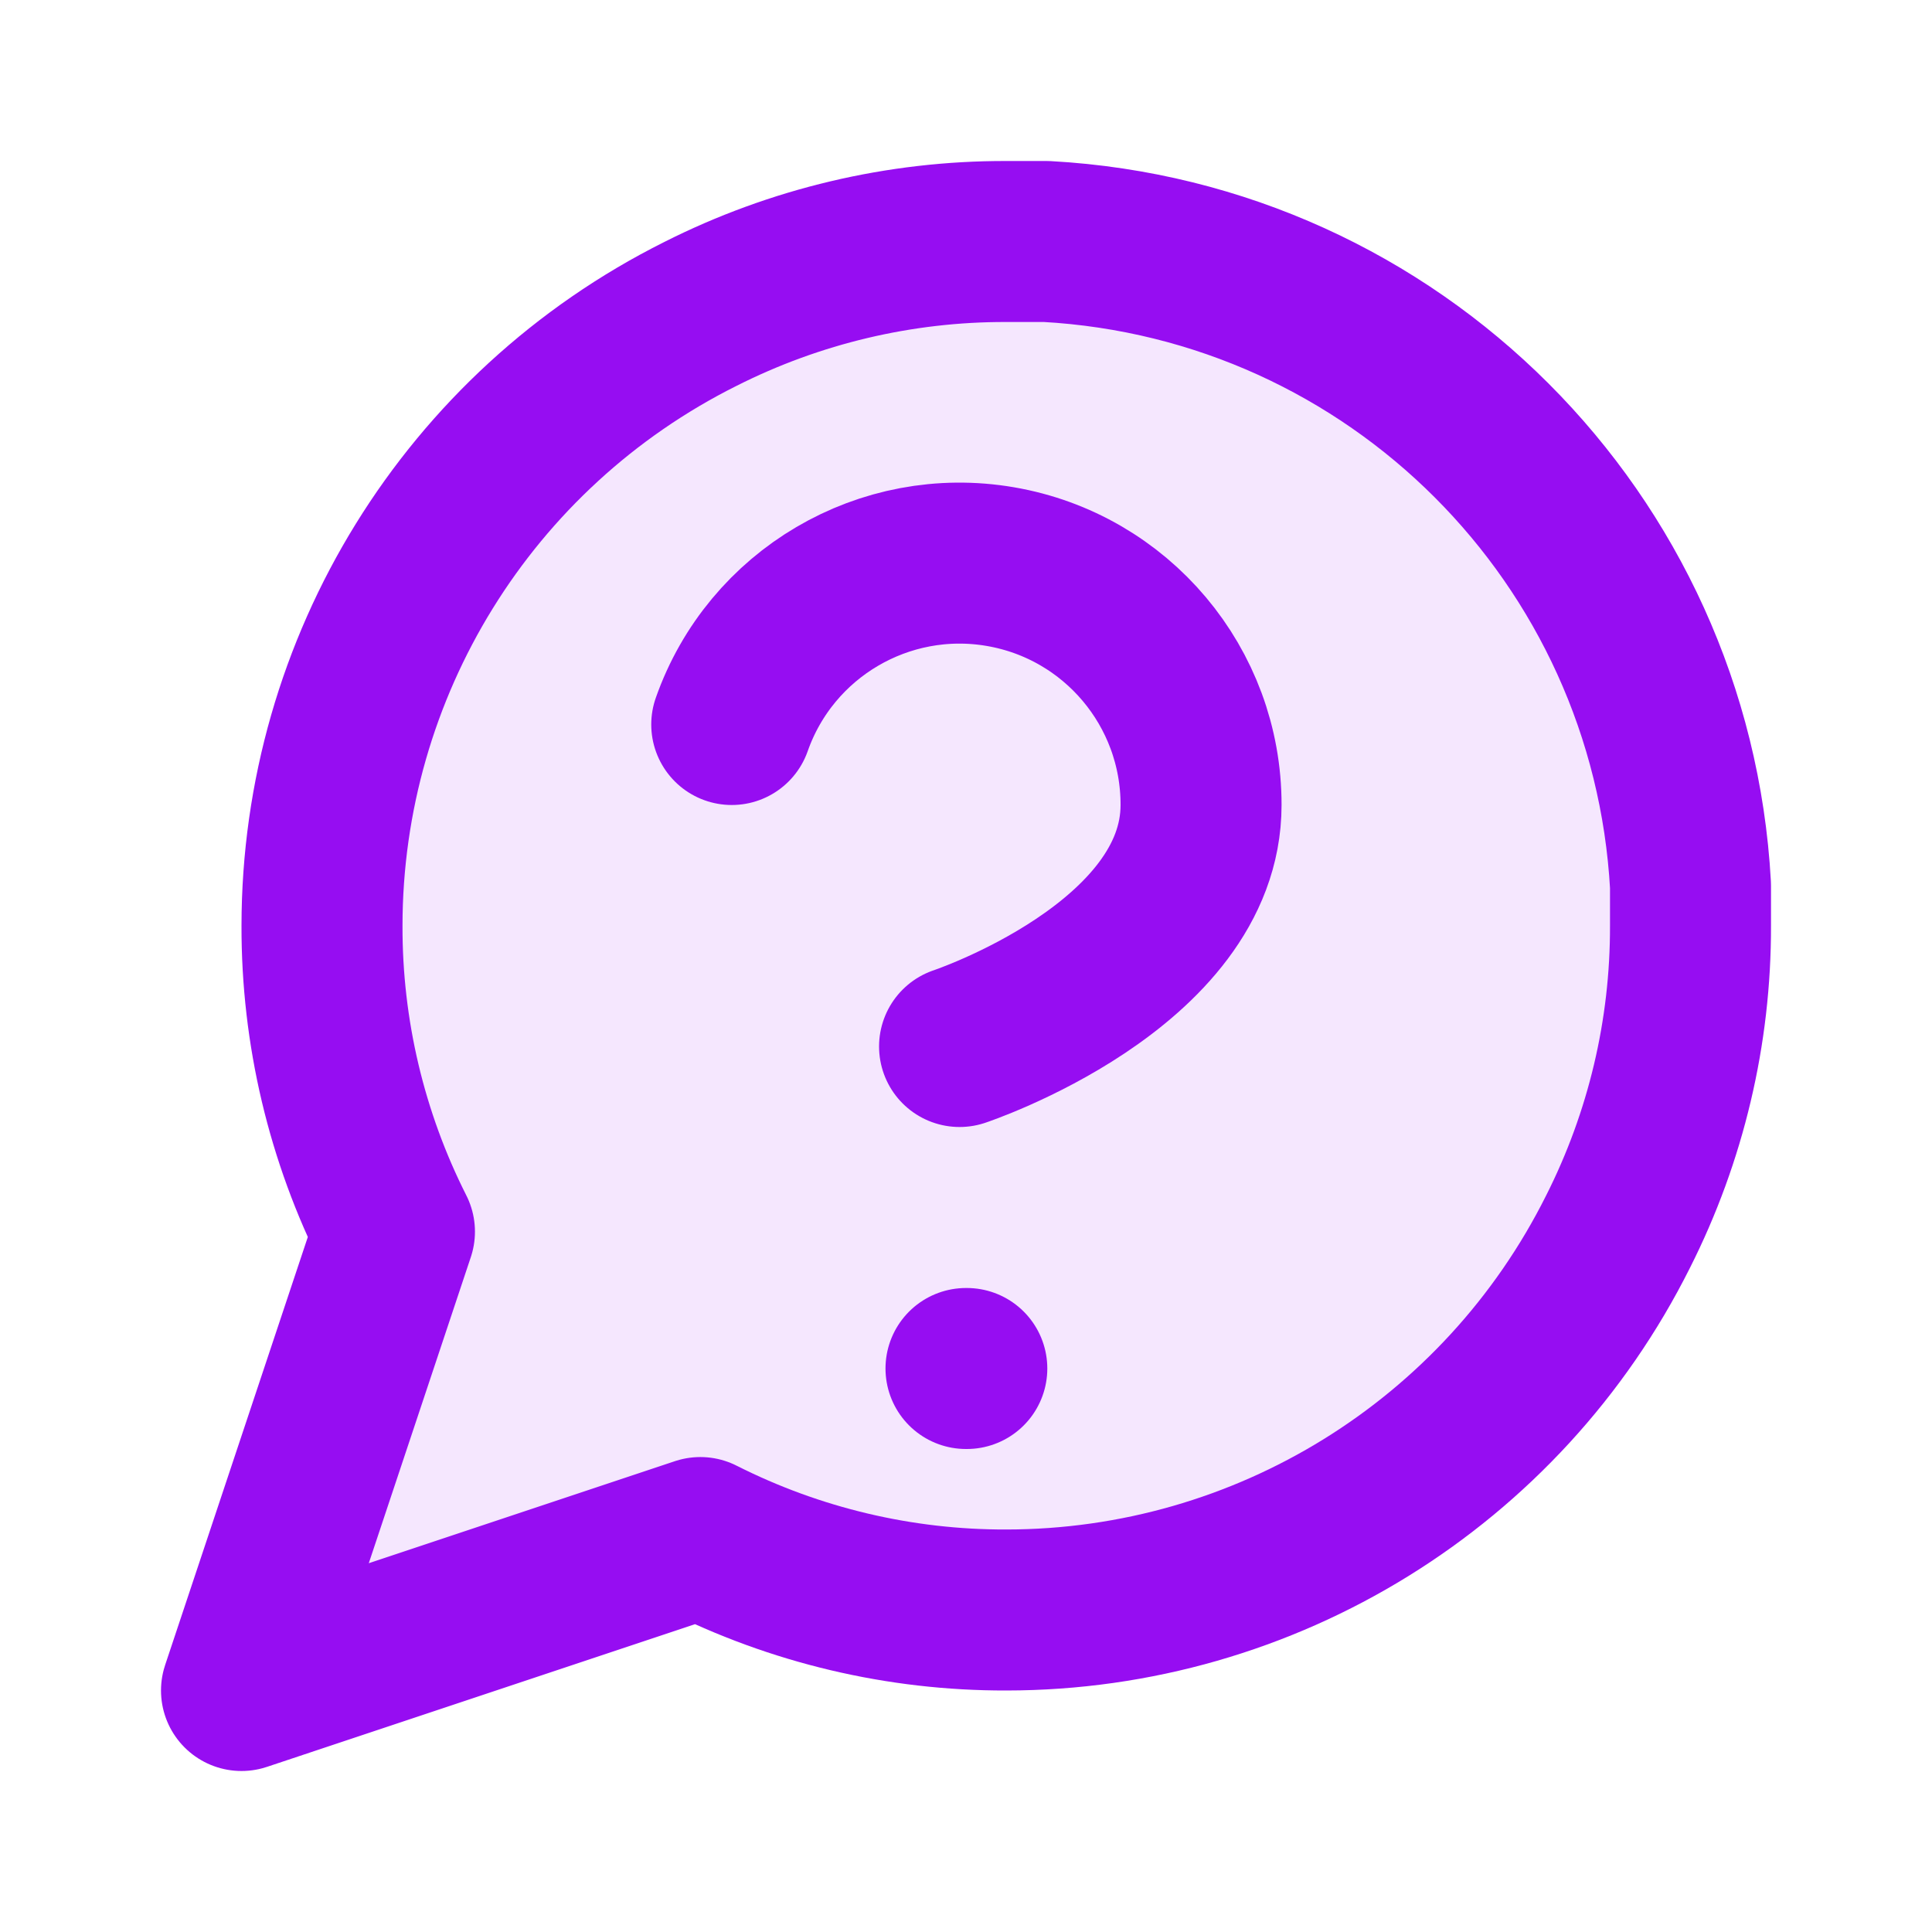
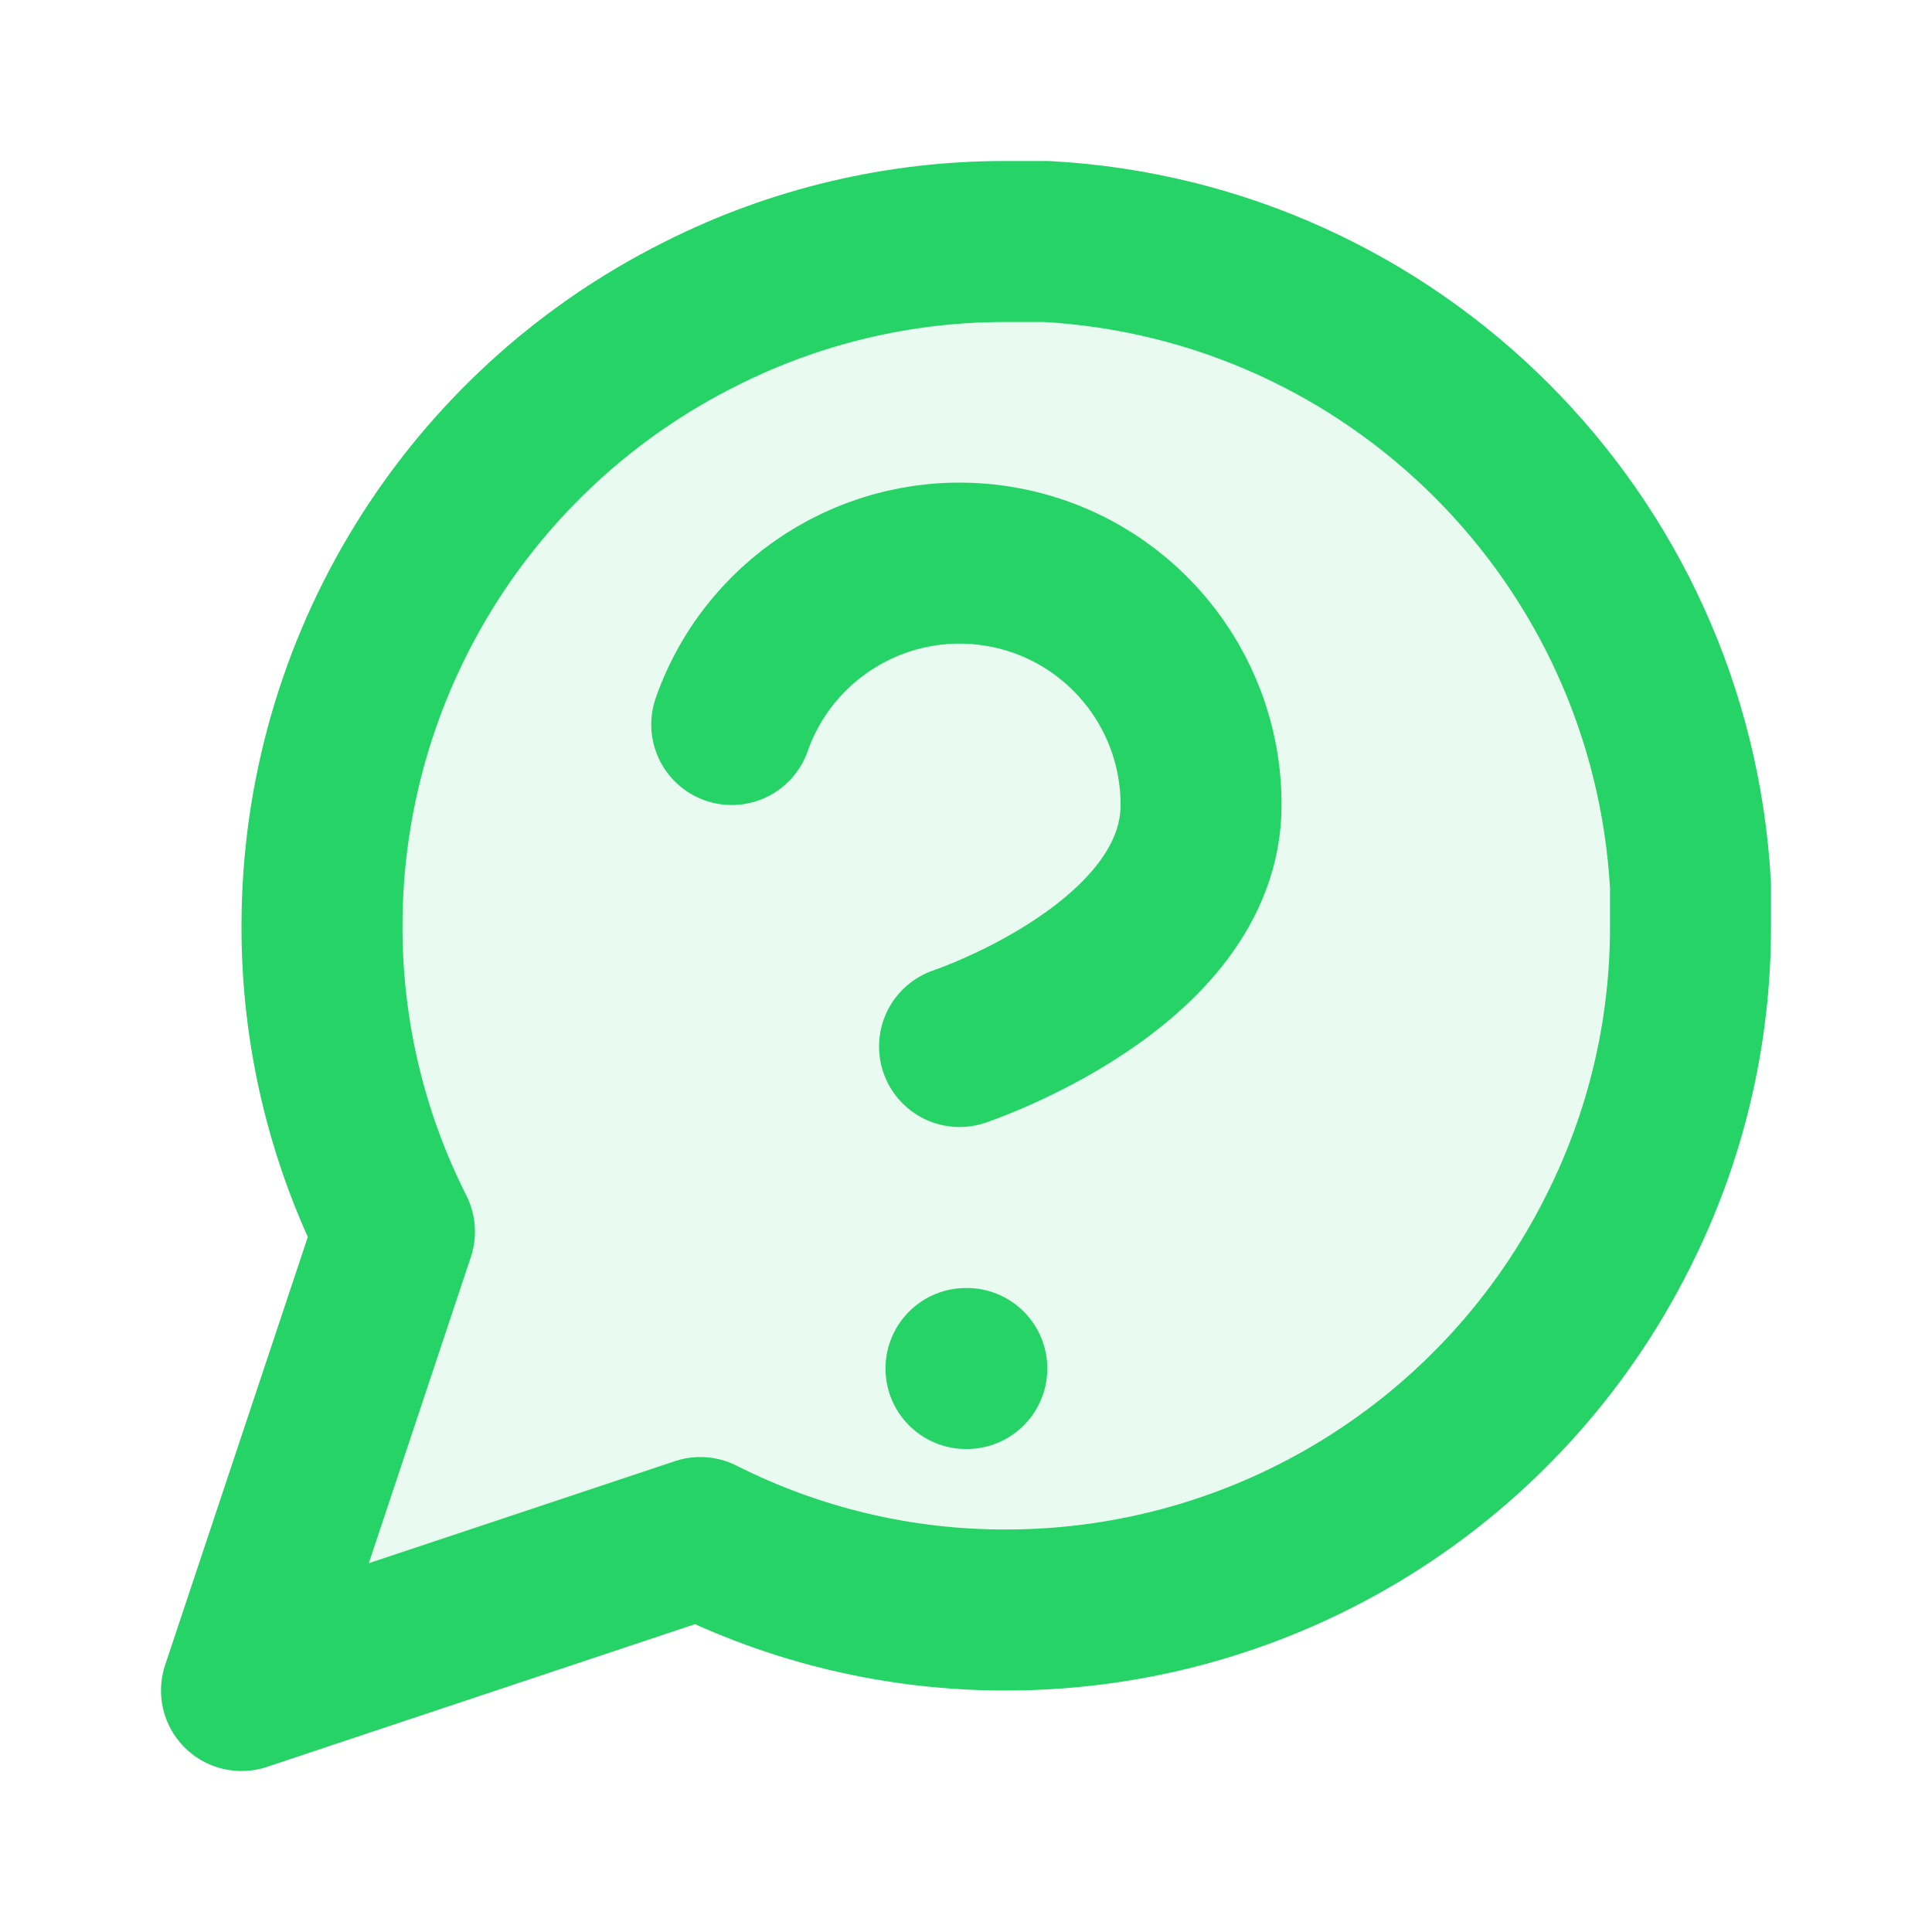
- <svg xmlns="http://www.w3.org/2000/svg" viewBox="0 0 24 24" width="48" height="48" fill="none" stroke="#960DF2" stroke-width="2" stroke-linecap="round" stroke-linejoin="round">
-   <path d="M21 11.5a8.38 8.38 0 0 1-.9 3.8 8.5 8.5 0 0 1-7.6 4.7 8.38 8.38 0 0 1-3.8-.9L3 21l1.9-5.7a8.38 8.38 0 0 1-.9-3.8 8.5 8.5 0 0 1 4.7-7.6 8.38 8.38 0 0 1 3.8-.9h.5a8.48 8.48 0 0 1 8 8v.5z" fill="#960DF2" fill-opacity="0.1" />
+ <svg xmlns="http://www.w3.org/2000/svg" viewBox="0 0 24 24" width="48" height="48" fill="none" stroke="#25D366" stroke-width="2" stroke-linecap="round" stroke-linejoin="round">
+   <path d="M21 11.5a8.38 8.38 0 0 1-.9 3.8 8.5 8.5 0 0 1-7.6 4.7 8.38 8.38 0 0 1-3.8-.9L3 21l1.9-5.7a8.38 8.38 0 0 1-.9-3.8 8.5 8.5 0 0 1 4.7-7.6 8.38 8.38 0 0 1 3.8-.9h.5a8.48 8.48 0 0 1 8 8v.5z" fill="#25D366" fill-opacity="0.1" />
  <path d="M9.09 9a3 3 0 0 1 5.83 1c0 2-3 3-3 3" />
  <line x1="12" y1="17" x2="12.01" y2="17" />
</svg>
